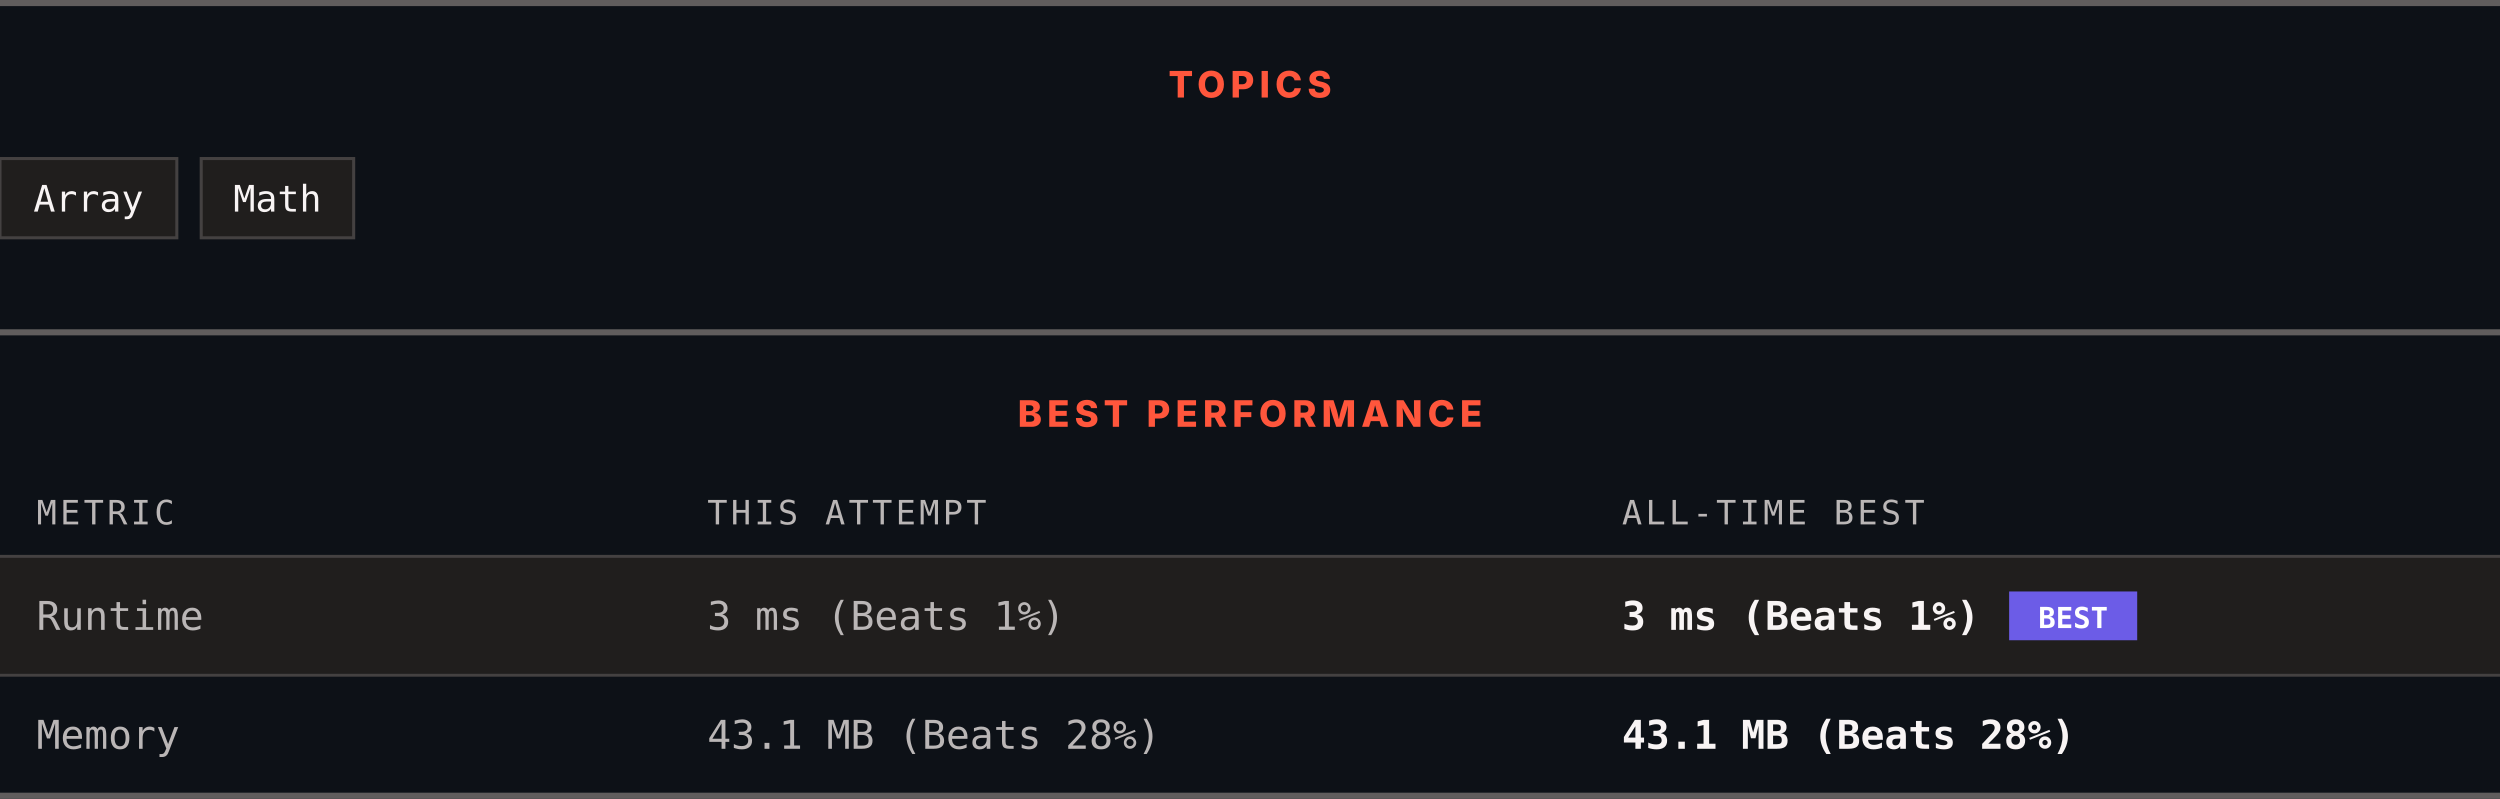
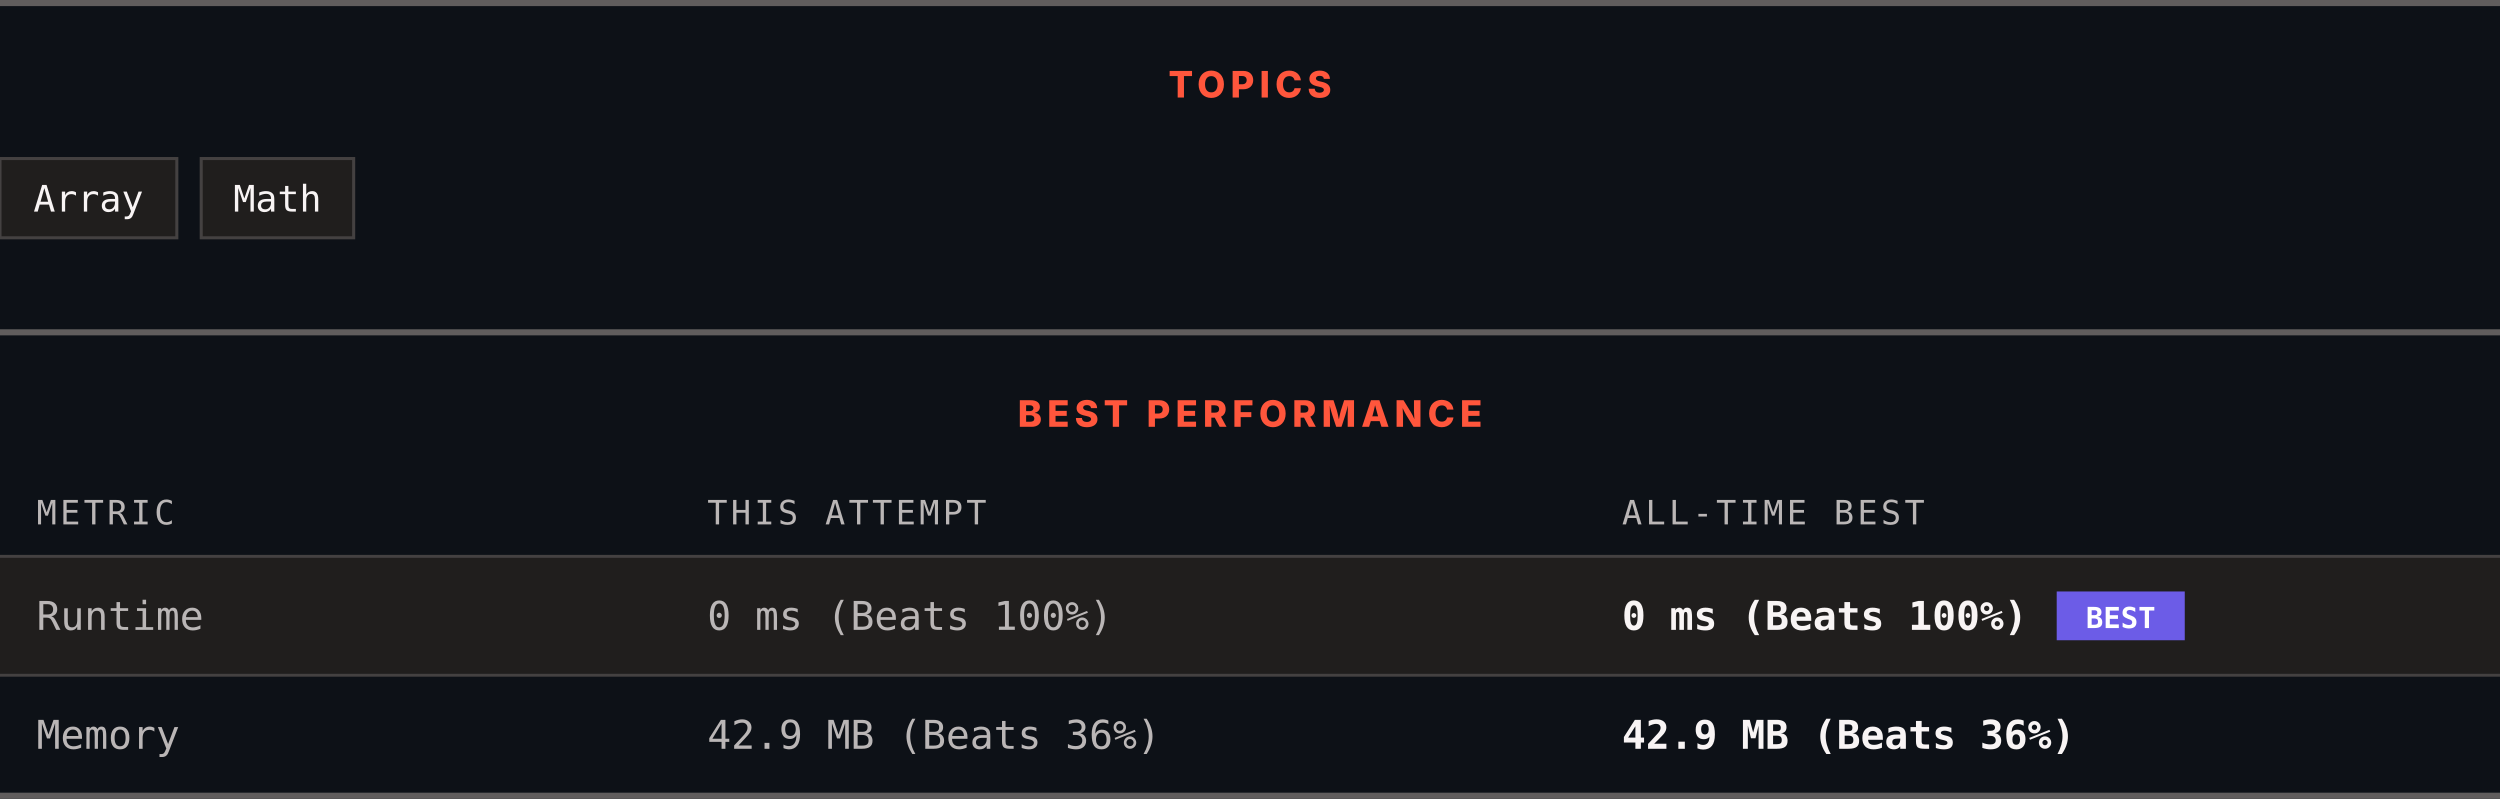
<svg xmlns="http://www.w3.org/2000/svg" width="820" height="262" viewBox="0 0 820 262" role="img" aria-label="Topics and best performance">
  <rect width="820" height="262" fill="#0d1117" />
  <rect x="0" y="0" width="820" height="2" fill="#605d5d" />
  <text x="410" y="32" text-anchor="middle" font-family="Archivo, system-ui, -apple-system, Segoe UI, sans-serif" font-size="12" font-weight="800" letter-spacing="1.68" fill="#ff563c">TOPICS</text>
  <rect x="0" y="52" width="58" height="26" fill="#201e1d" stroke="#444141" />
  <text x="29" y="69.4" text-anchor="middle" font-family="ui-monospace, SFMono-Regular, Menlo, Consolas, monospace" font-size="12" fill="#f8f4f4">Array</text>
  <rect x="66" y="52" width="50" height="26" fill="#201e1d" stroke="#444141" />
  <text x="91" y="69.4" text-anchor="middle" font-family="ui-monospace, SFMono-Regular, Menlo, Consolas, monospace" font-size="12" fill="#f8f4f4">Math</text>
  <rect x="0" y="108" width="820" height="2" fill="#605d5d" />
  <text x="410" y="140" text-anchor="middle" font-family="Archivo, system-ui, -apple-system, Segoe UI, sans-serif" font-size="12" font-weight="800" letter-spacing="1.68" fill="#ff563c">BEST PERFORMANCE</text>
  <text x="12" y="172" font-family="ui-monospace, SFMono-Regular, Menlo, Consolas, monospace" font-size="11" letter-spacing="1.1" fill="#bab6b6">METRIC</text>
  <text x="232" y="172" font-family="ui-monospace, SFMono-Regular, Menlo, Consolas, monospace" font-size="11" letter-spacing="1.1" fill="#bab6b6">THIS ATTEMPT</text>
  <text x="532" y="172" font-family="ui-monospace, SFMono-Regular, Menlo, Consolas, monospace" font-size="11" letter-spacing="1.1" fill="#bab6b6">ALL-TIME BEST</text>
  <rect x="0" y="182" width="820" height="1" fill="#444141" />
  <rect x="0" y="183" width="820" height="38" fill="#201e1d" />
  <text x="12" y="206.6" font-family="ui-monospace, SFMono-Regular, Menlo, Consolas, monospace" font-size="13" fill="#bab6b6">Runtime</text>
-   <text x="232" y="206.6" font-family="ui-monospace, SFMono-Regular, Menlo, Consolas, monospace" font-size="13" fill="#bab6b6">3 ms (Beats 1%)</text>
-   <text x="532" y="206.6" font-family="ui-monospace, SFMono-Regular, Menlo, Consolas, monospace" font-size="13" font-weight="700" fill="#f8f4f4">3 ms (Beats 1%)</text>
-   <rect x="659" y="194" width="42" height="16" fill="#6c5ce7" />
-   <text x="680" y="206" text-anchor="middle" font-family="ui-monospace, SFMono-Regular, Menlo, Consolas, monospace" font-size="9.5" font-weight="700" fill="#ffffff">BEST</text>
+   <text x="232" y="206.6" font-family="ui-monospace, SFMono-Regular, Menlo, Consolas, monospace" font-size="13" fill="#bab6b6">0 ms (Beats 100%)</text>
+   <text x="532" y="206.6" font-family="ui-monospace, SFMono-Regular, Menlo, Consolas, monospace" font-size="13" font-weight="700" fill="#f8f4f4">0 ms (Beats 100%)</text>
+   <rect x="674.6" y="194" width="42" height="16" fill="#6c5ce7" />
+   <text x="695.6" y="206" text-anchor="middle" font-family="ui-monospace, SFMono-Regular, Menlo, Consolas, monospace" font-size="9.5" font-weight="700" fill="#ffffff">BEST</text>
  <rect x="0" y="221" width="820" height="1" fill="#444141" />
  <rect x="0" y="222" width="820" height="38" fill="#0d1117" />
  <text x="12" y="245.6" font-family="ui-monospace, SFMono-Regular, Menlo, Consolas, monospace" font-size="13" fill="#bab6b6">Memory</text>
-   <text x="232" y="245.6" font-family="ui-monospace, SFMono-Regular, Menlo, Consolas, monospace" font-size="13" fill="#bab6b6">43.1 MB (Beats 28%)</text>
-   <text x="532" y="245.6" font-family="ui-monospace, SFMono-Regular, Menlo, Consolas, monospace" font-size="13" font-weight="700" fill="#f8f4f4">43.1 MB (Beats 28%)</text>
+   <text x="232" y="245.6" font-family="ui-monospace, SFMono-Regular, Menlo, Consolas, monospace" font-size="13" fill="#bab6b6">42.9 MB (Beats 36%)</text>
+   <text x="532" y="245.6" font-family="ui-monospace, SFMono-Regular, Menlo, Consolas, monospace" font-size="13" font-weight="700" fill="#f8f4f4">42.9 MB (Beats 36%)</text>
  <rect x="0" y="260" width="820" height="2" fill="#605d5d" />
</svg>
